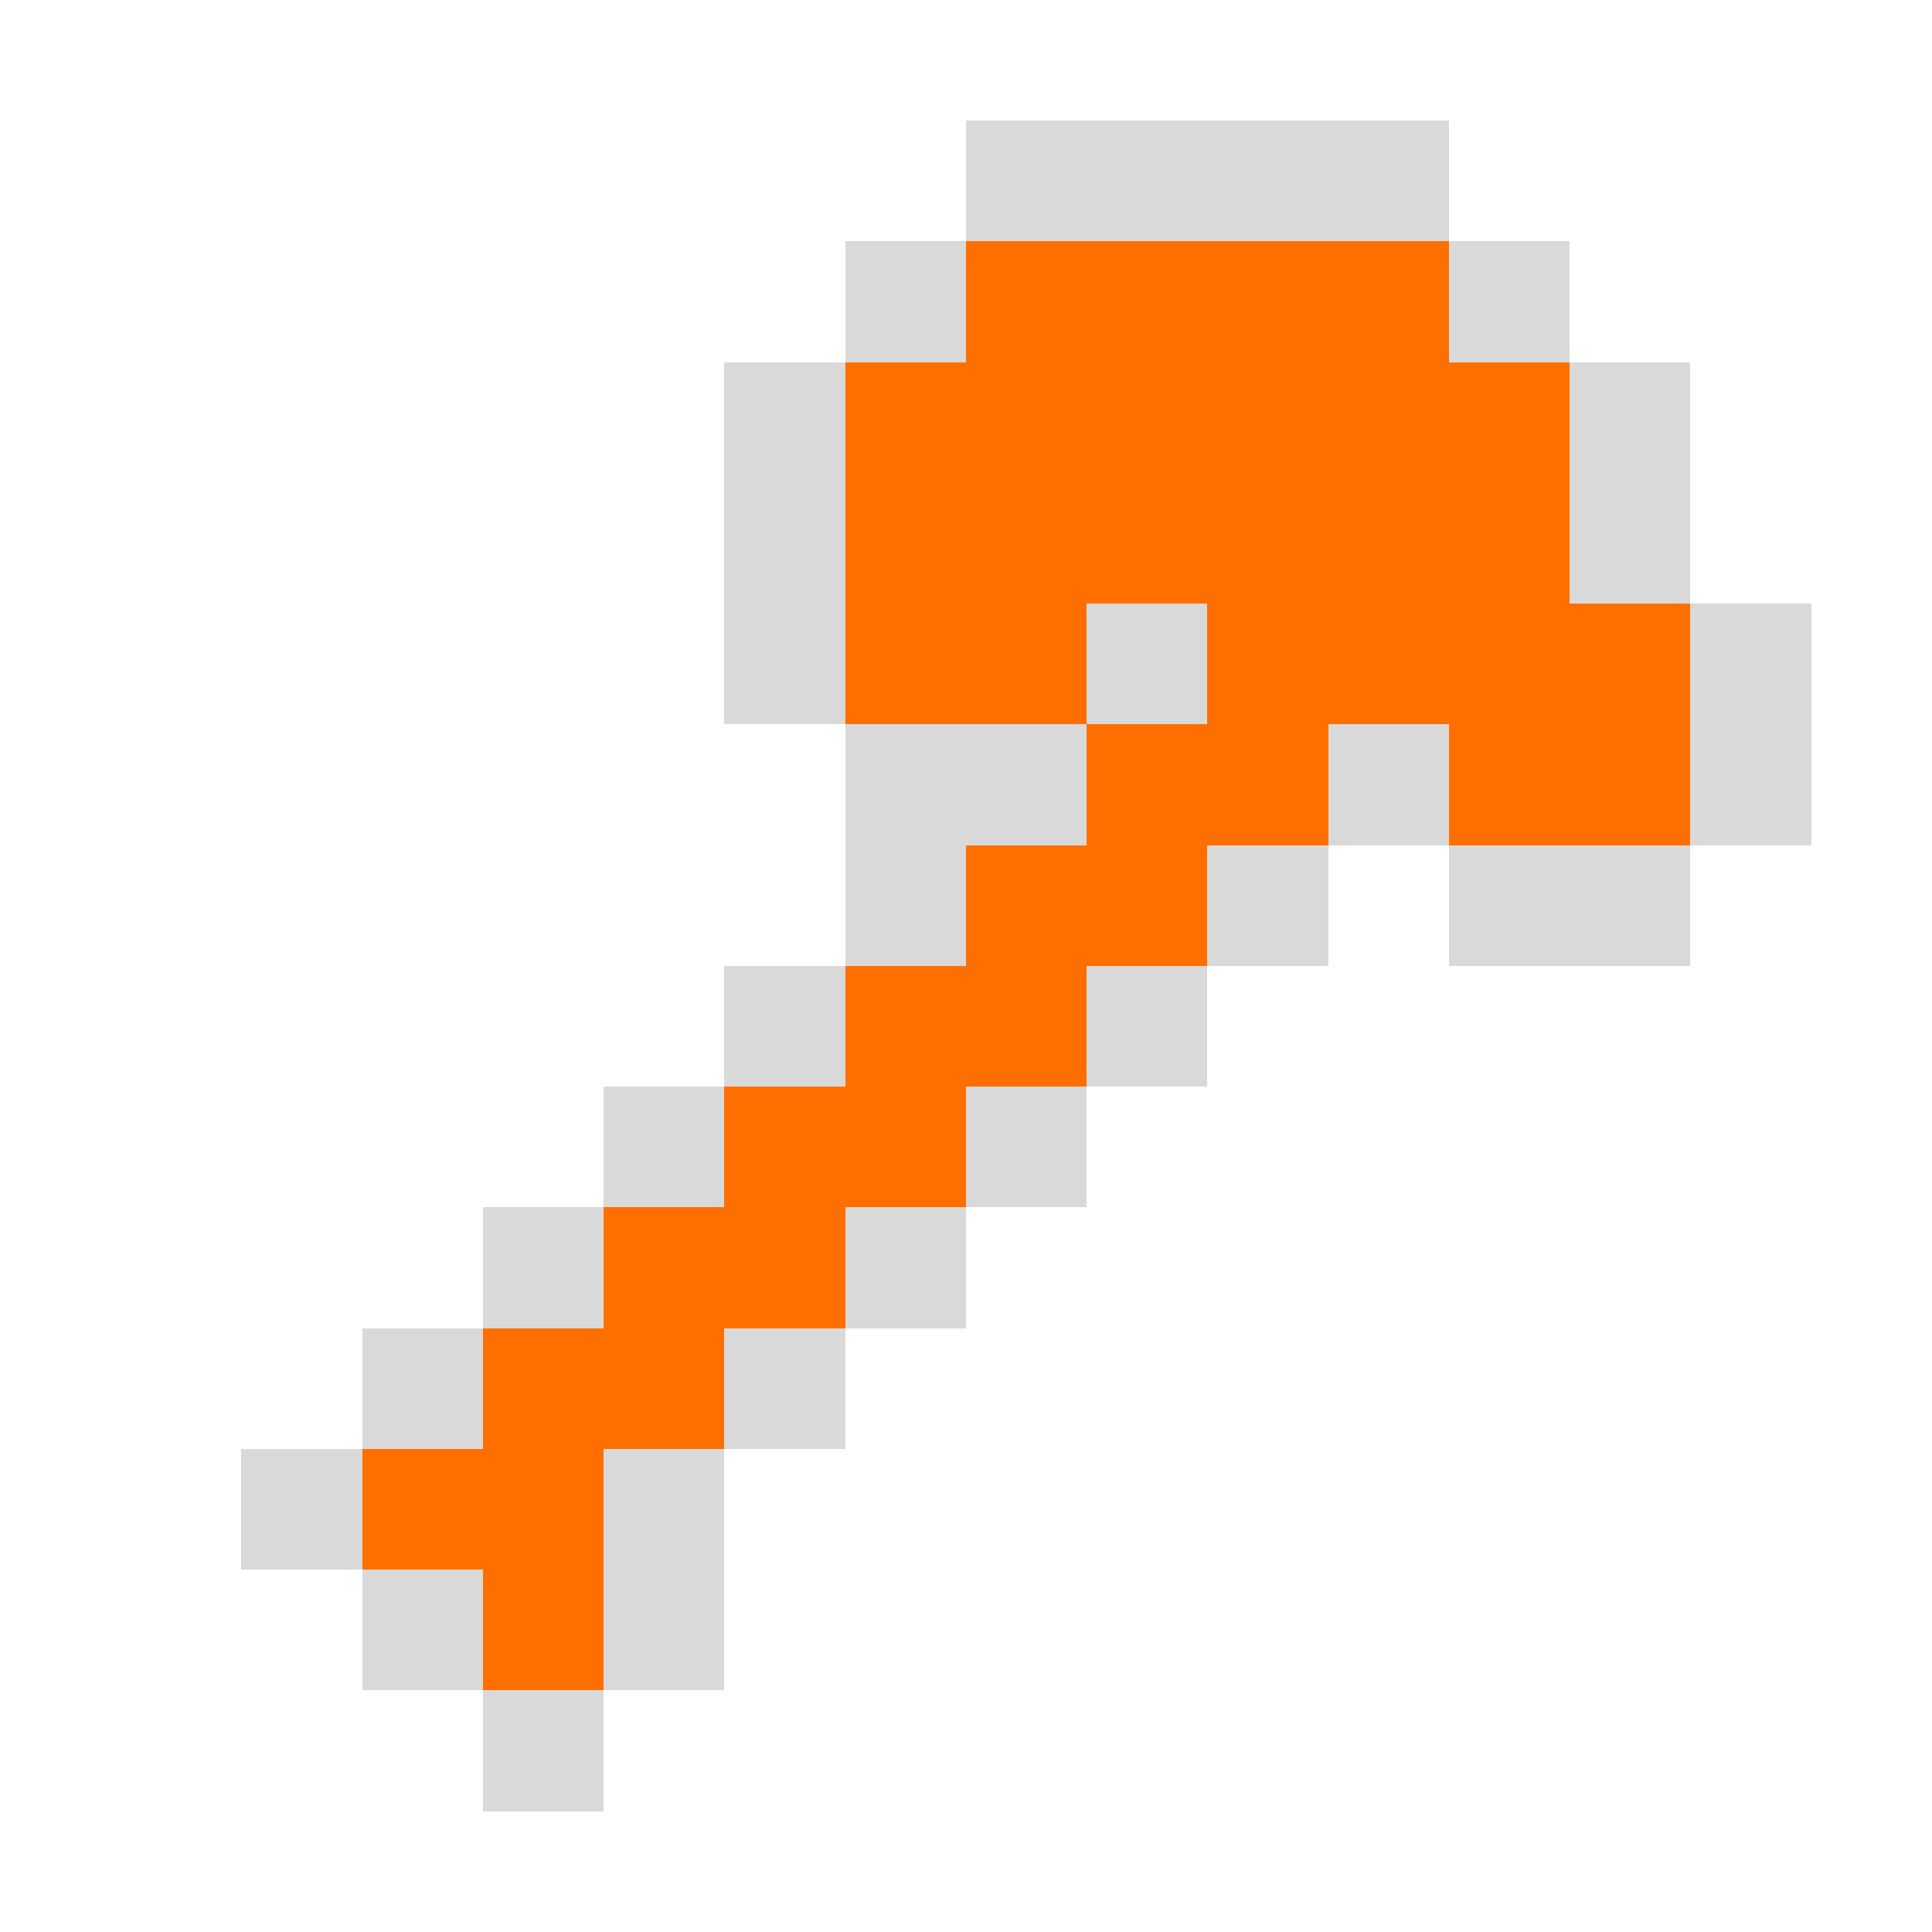
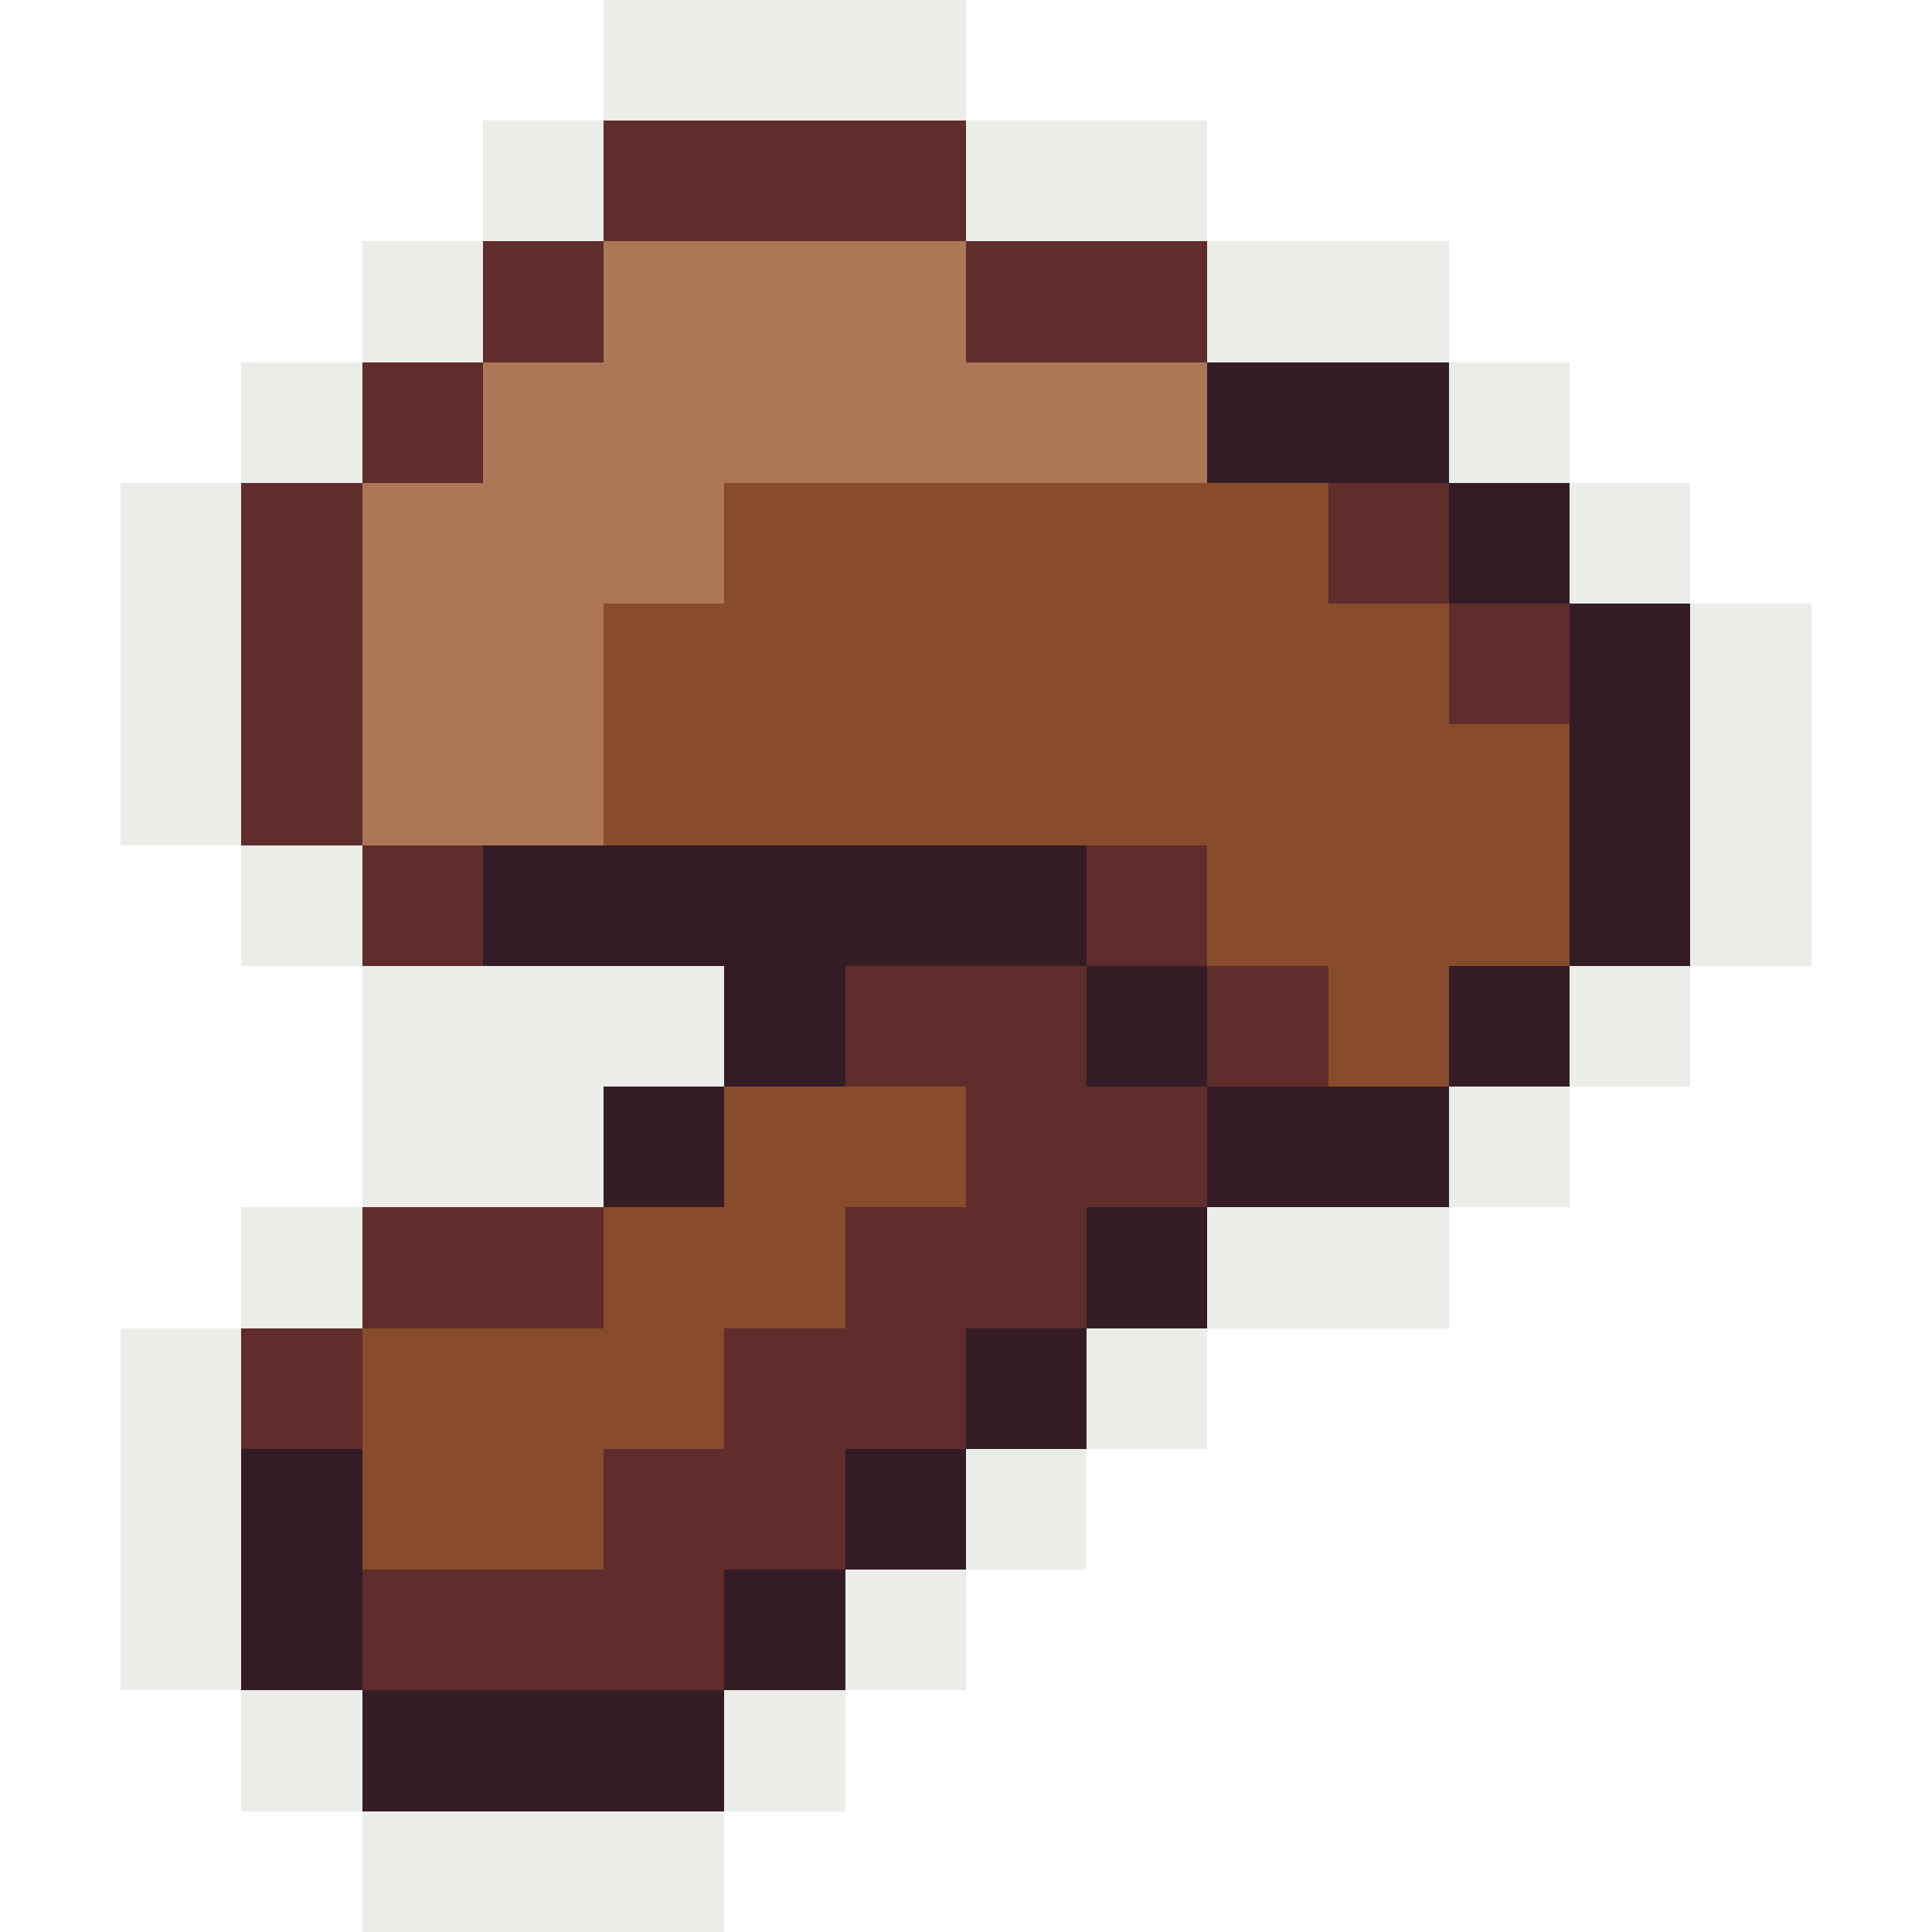
<svg xmlns="http://www.w3.org/2000/svg" version="1.1" width="16" height="16" shape-rendering="crispEdges">
-   <rect x="8" y="1" width="4" height="1" fill="#D9D9D9" />
-   <rect x="7" y="2" width="1" height="1" fill="#D9D9D9" />
-   <rect x="8" y="2" width="4" height="3" fill="#FF6F00" />
-   <rect x="12" y="2" width="1" height="1" fill="#D9D9D9" />
-   <rect x="6" y="3" width="1" height="3" fill="#D9D9D9" />
-   <rect x="7" y="3" width="1" height="3" fill="#FF6F00" />
-   <rect x="12" y="3" width="1" height="4" fill="#FF6F00" />
-   <rect x="13" y="3" width="1" height="2" fill="#D9D9D9" />
-   <rect x="8" y="5" width="1" height="1" fill="#FF6F00" />
-   <rect x="9" y="5" width="1" height="1" fill="#D9D9D9" />
-   <rect x="10" y="5" width="2" height="1" fill="#FF6F00" />
-   <rect x="13" y="5" width="1" height="2" fill="#FF6F00" />
-   <rect x="14" y="5" width="1" height="2" fill="#D9D9D9" />
-   <rect x="7" y="6" width="2" height="1" fill="#D9D9D9" />
-   <rect x="9" y="6" width="2" height="1" fill="#FF6F00" />
-   <rect x="11" y="6" width="1" height="1" fill="#D9D9D9" />
-   <rect x="7" y="7" width="1" height="1" fill="#D9D9D9" />
-   <rect x="8" y="7" width="2" height="1" fill="#FF6F00" />
-   <rect x="10" y="7" width="1" height="1" fill="#D9D9D9" />
-   <rect x="12" y="7" width="2" height="1" fill="#D9D9D9" />
-   <rect x="6" y="8" width="1" height="1" fill="#D9D9D9" />
-   <rect x="7" y="8" width="2" height="1" fill="#FF6F00" />
-   <rect x="9" y="8" width="1" height="1" fill="#D9D9D9" />
-   <rect x="5" y="9" width="1" height="1" fill="#D9D9D9" />
-   <rect x="6" y="9" width="2" height="1" fill="#FF6F00" />
-   <rect x="8" y="9" width="1" height="1" fill="#D9D9D9" />
-   <rect x="4" y="10" width="1" height="1" fill="#D9D9D9" />
-   <rect x="5" y="10" width="2" height="1" fill="#FF6F00" />
-   <rect x="7" y="10" width="1" height="1" fill="#D9D9D9" />
-   <rect x="3" y="11" width="1" height="1" fill="#D9D9D9" />
-   <rect x="4" y="11" width="2" height="1" fill="#FF6F00" />
-   <rect x="6" y="11" width="1" height="1" fill="#D9D9D9" />
-   <rect x="2" y="12" width="1" height="1" fill="#D9D9D9" />
-   <rect x="3" y="12" width="2" height="1" fill="#FF6F00" />
-   <rect x="5" y="12" width="1" height="2" fill="#D9D9D9" />
-   <rect x="3" y="13" width="1" height="1" fill="#D9D9D9" />
-   <rect x="4" y="13" width="1" height="1" fill="#FF6F00" />
-   <rect x="4" y="14" width="1" height="1" fill="#D9D9D9" />
+   <rect x="5" y="0" width="3" height="1" fill="#EBEDE9" />
+   <rect x="4" y="1" width="1" height="1" fill="#EBEDE9" />
+   <rect x="5" y="1" width="3" height="1" fill="#602C2C" />
+   <rect x="8" y="1" width="2" height="1" fill="#EBEDE9" />
+   <rect x="3" y="2" width="1" height="1" fill="#EBEDE9" />
+   <rect x="4" y="2" width="1" height="1" fill="#602C2C" />
+   <rect x="5" y="2" width="3" height="2" fill="#AD7757" />
+   <rect x="8" y="2" width="2" height="1" fill="#602C2C" />
+   <rect x="10" y="2" width="2" height="1" fill="#EBEDE9" />
+   <rect x="2" y="3" width="1" height="1" fill="#EBEDE9" />
+   <rect x="3" y="3" width="1" height="1" fill="#602C2C" />
+   <rect x="4" y="3" width="1" height="4" fill="#AD7757" />
+   <rect x="8" y="3" width="2" height="1" fill="#AD7757" />
+   <rect x="10" y="3" width="2" height="1" fill="#341C27" />
+   <rect x="12" y="3" width="1" height="1" fill="#EBEDE9" />
+   <rect x="1" y="4" width="1" height="3" fill="#EBEDE9" />
+   <rect x="2" y="4" width="1" height="3" fill="#602C2C" />
+   <rect x="3" y="4" width="1" height="3" fill="#AD7757" />
+   <rect x="5" y="4" width="1" height="1" fill="#AD7757" />
+   <rect x="6" y="4" width="5" height="3" fill="#884B2B" />
+   <rect x="11" y="4" width="1" height="1" fill="#602C2C" />
+   <rect x="12" y="4" width="1" height="1" fill="#341C27" />
+   <rect x="13" y="4" width="1" height="1" fill="#EBEDE9" />
+   <rect x="5" y="5" width="1" height="2" fill="#884B2B" />
+   <rect x="11" y="5" width="1" height="4" fill="#884B2B" />
+   <rect x="12" y="5" width="1" height="1" fill="#602C2C" />
+   <rect x="13" y="5" width="1" height="3" fill="#341C27" />
+   <rect x="14" y="5" width="1" height="3" fill="#EBEDE9" />
+   <rect x="12" y="6" width="1" height="2" fill="#884B2B" />
+   <rect x="2" y="7" width="1" height="1" fill="#EBEDE9" />
+   <rect x="3" y="7" width="1" height="1" fill="#602C2C" />
+   <rect x="4" y="7" width="5" height="1" fill="#341C27" />
+   <rect x="9" y="7" width="1" height="1" fill="#602C2C" />
+   <rect x="10" y="7" width="1" height="1" fill="#884B2B" />
+   <rect x="3" y="8" width="3" height="1" fill="#EBEDE9" />
+   <rect x="6" y="8" width="1" height="1" fill="#341C27" />
+   <rect x="7" y="8" width="2" height="1" fill="#602C2C" />
+   <rect x="9" y="8" width="1" height="1" fill="#341C27" />
+   <rect x="10" y="8" width="1" height="1" fill="#602C2C" />
+   <rect x="12" y="8" width="1" height="1" fill="#341C27" />
+   <rect x="13" y="8" width="1" height="1" fill="#EBEDE9" />
+   <rect x="3" y="9" width="2" height="1" fill="#EBEDE9" />
+   <rect x="5" y="9" width="1" height="1" fill="#341C27" />
+   <rect x="6" y="9" width="2" height="1" fill="#884B2B" />
+   <rect x="8" y="9" width="2" height="1" fill="#602C2C" />
+   <rect x="10" y="9" width="2" height="1" fill="#341C27" />
+   <rect x="12" y="9" width="1" height="1" fill="#EBEDE9" />
+   <rect x="2" y="10" width="1" height="1" fill="#EBEDE9" />
+   <rect x="3" y="10" width="2" height="1" fill="#602C2C" />
+   <rect x="5" y="10" width="2" height="1" fill="#884B2B" />
+   <rect x="7" y="10" width="2" height="1" fill="#602C2C" />
+   <rect x="9" y="10" width="1" height="1" fill="#341C27" />
+   <rect x="10" y="10" width="2" height="1" fill="#EBEDE9" />
+   <rect x="1" y="11" width="1" height="3" fill="#EBEDE9" />
+   <rect x="2" y="11" width="1" height="1" fill="#602C2C" />
+   <rect x="3" y="11" width="3" height="1" fill="#884B2B" />
+   <rect x="6" y="11" width="2" height="1" fill="#602C2C" />
+   <rect x="8" y="11" width="1" height="1" fill="#341C27" />
+   <rect x="9" y="11" width="1" height="1" fill="#EBEDE9" />
+   <rect x="2" y="12" width="1" height="2" fill="#341C27" />
+   <rect x="3" y="12" width="2" height="1" fill="#884B2B" />
+   <rect x="5" y="12" width="2" height="1" fill="#602C2C" />
+   <rect x="7" y="12" width="1" height="1" fill="#341C27" />
+   <rect x="8" y="12" width="1" height="1" fill="#EBEDE9" />
+   <rect x="3" y="13" width="3" height="1" fill="#602C2C" />
+   <rect x="6" y="13" width="1" height="1" fill="#341C27" />
+   <rect x="7" y="13" width="1" height="1" fill="#EBEDE9" />
+   <rect x="2" y="14" width="1" height="1" fill="#EBEDE9" />
+   <rect x="3" y="14" width="3" height="1" fill="#341C27" />
+   <rect x="6" y="14" width="1" height="1" fill="#EBEDE9" />
+   <rect x="3" y="15" width="3" height="1" fill="#EBEDE9" />
</svg>
